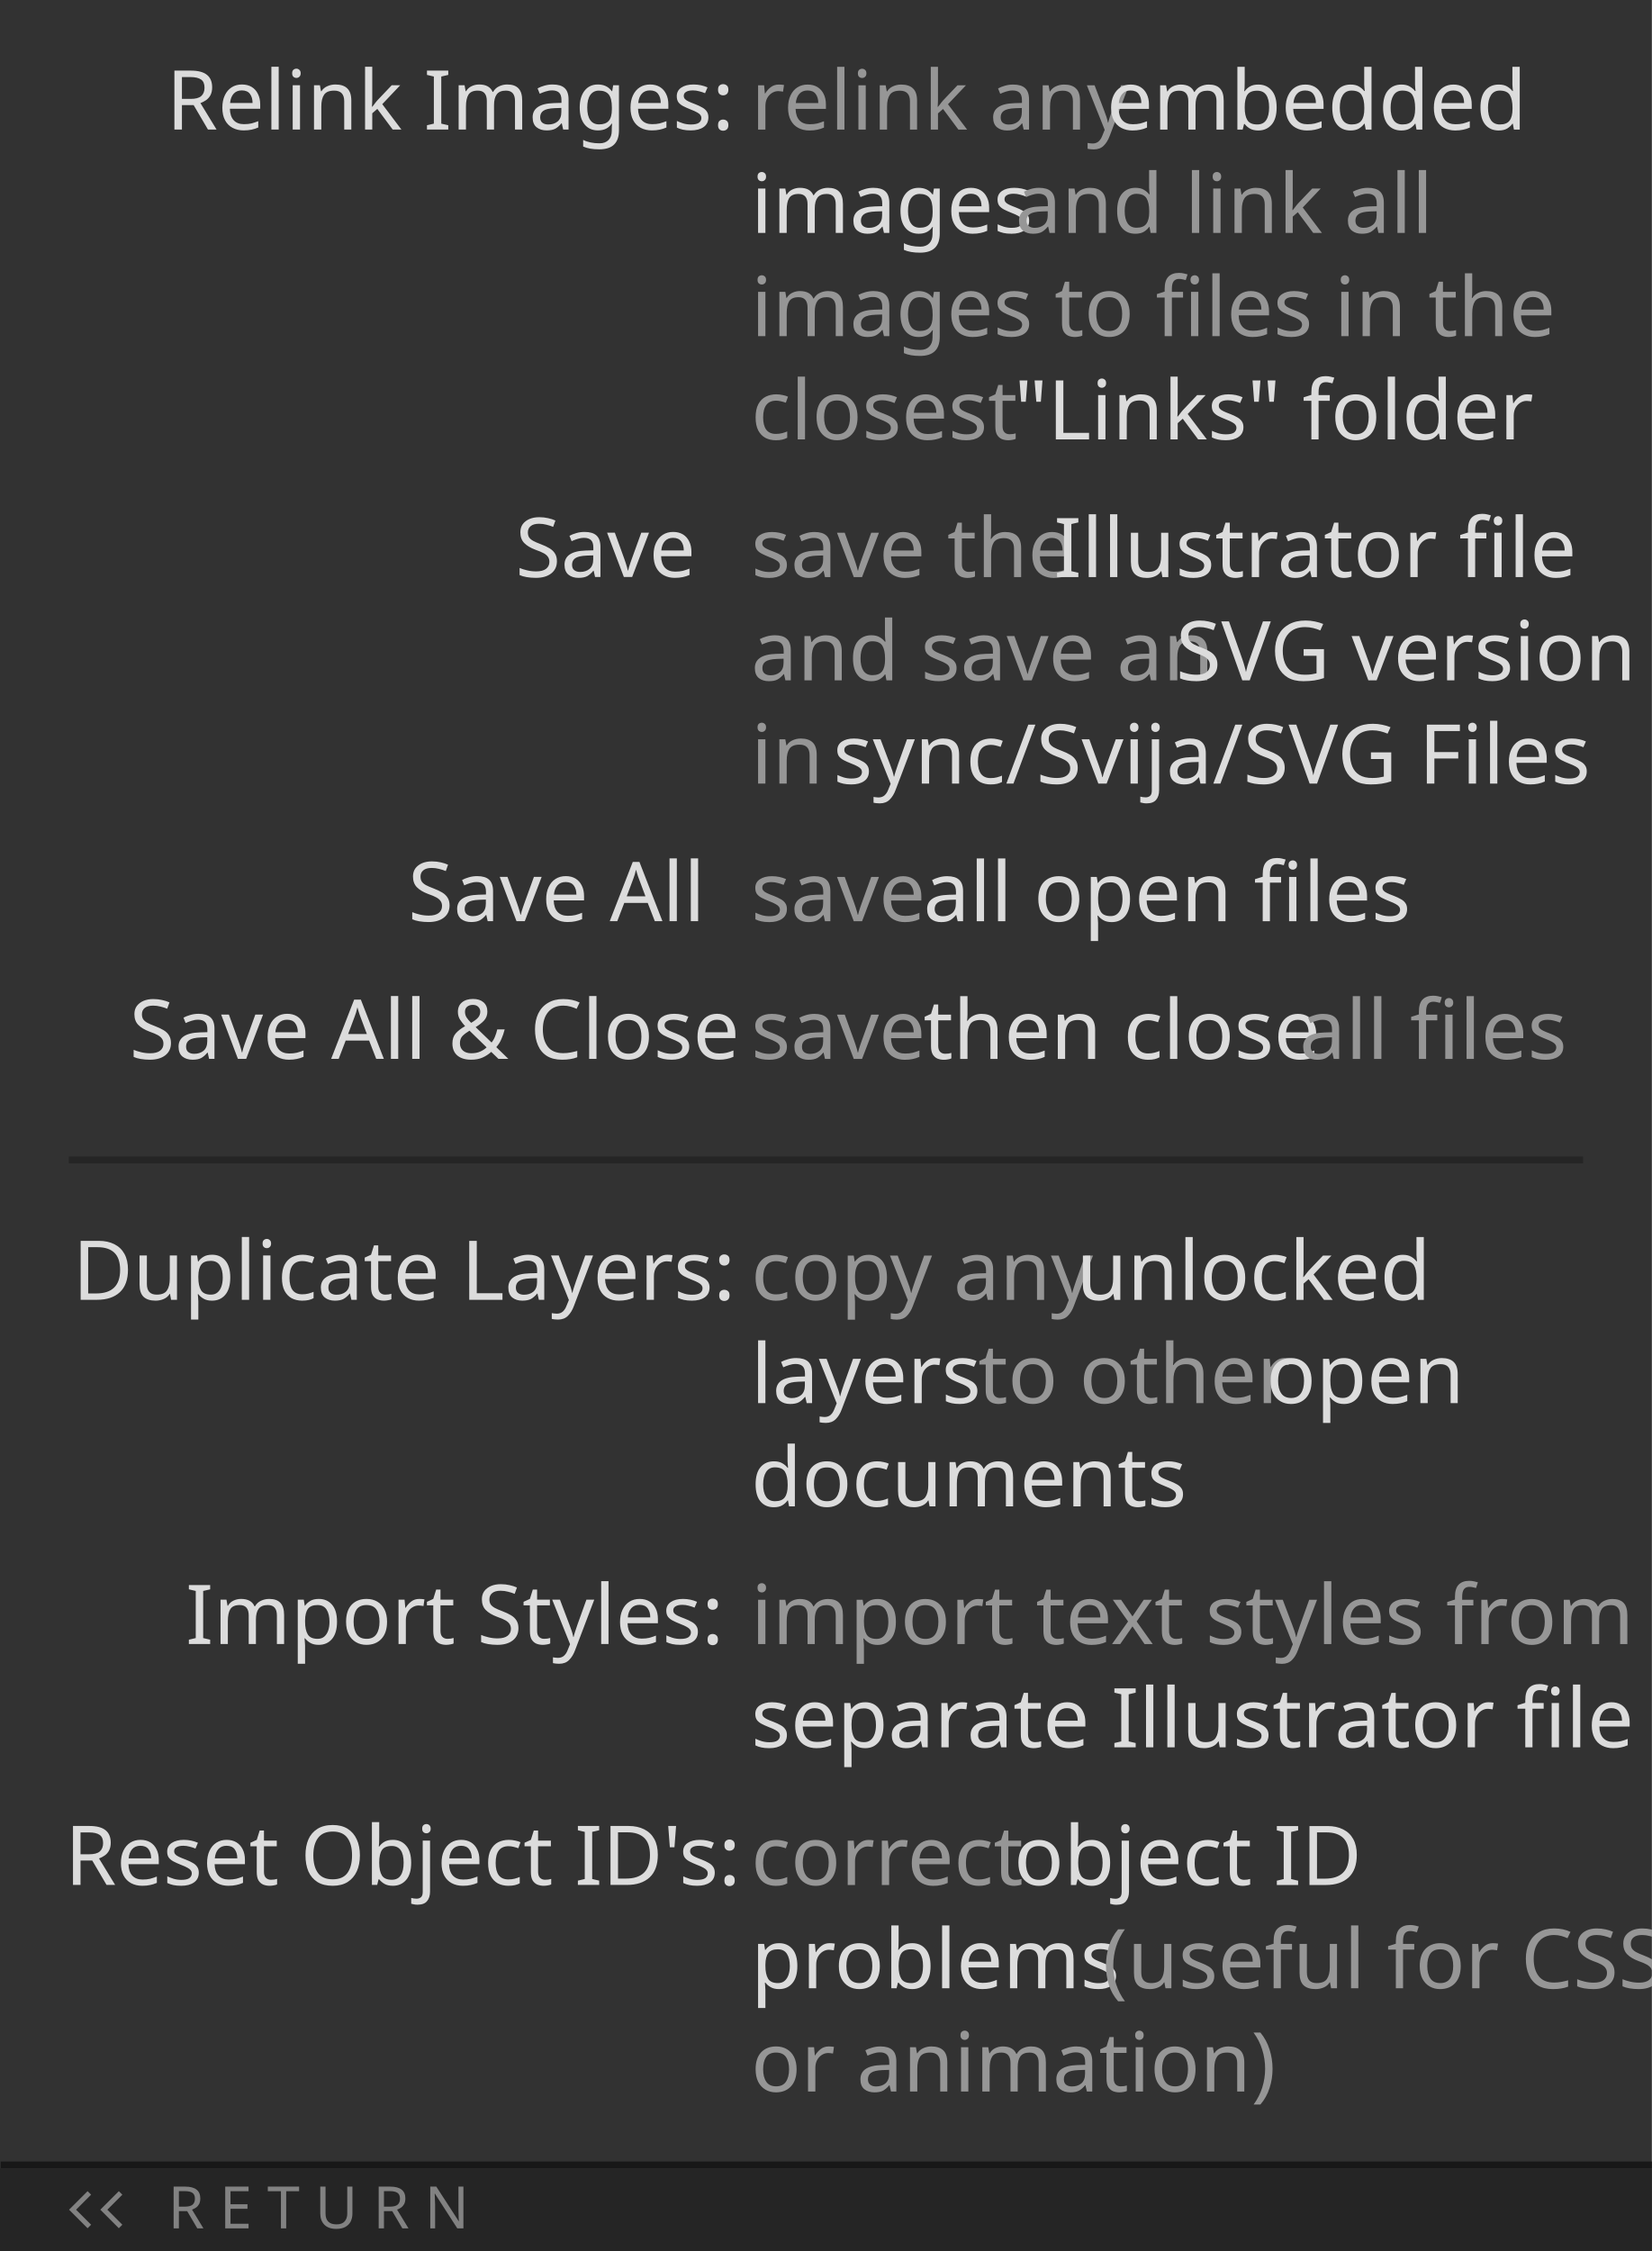
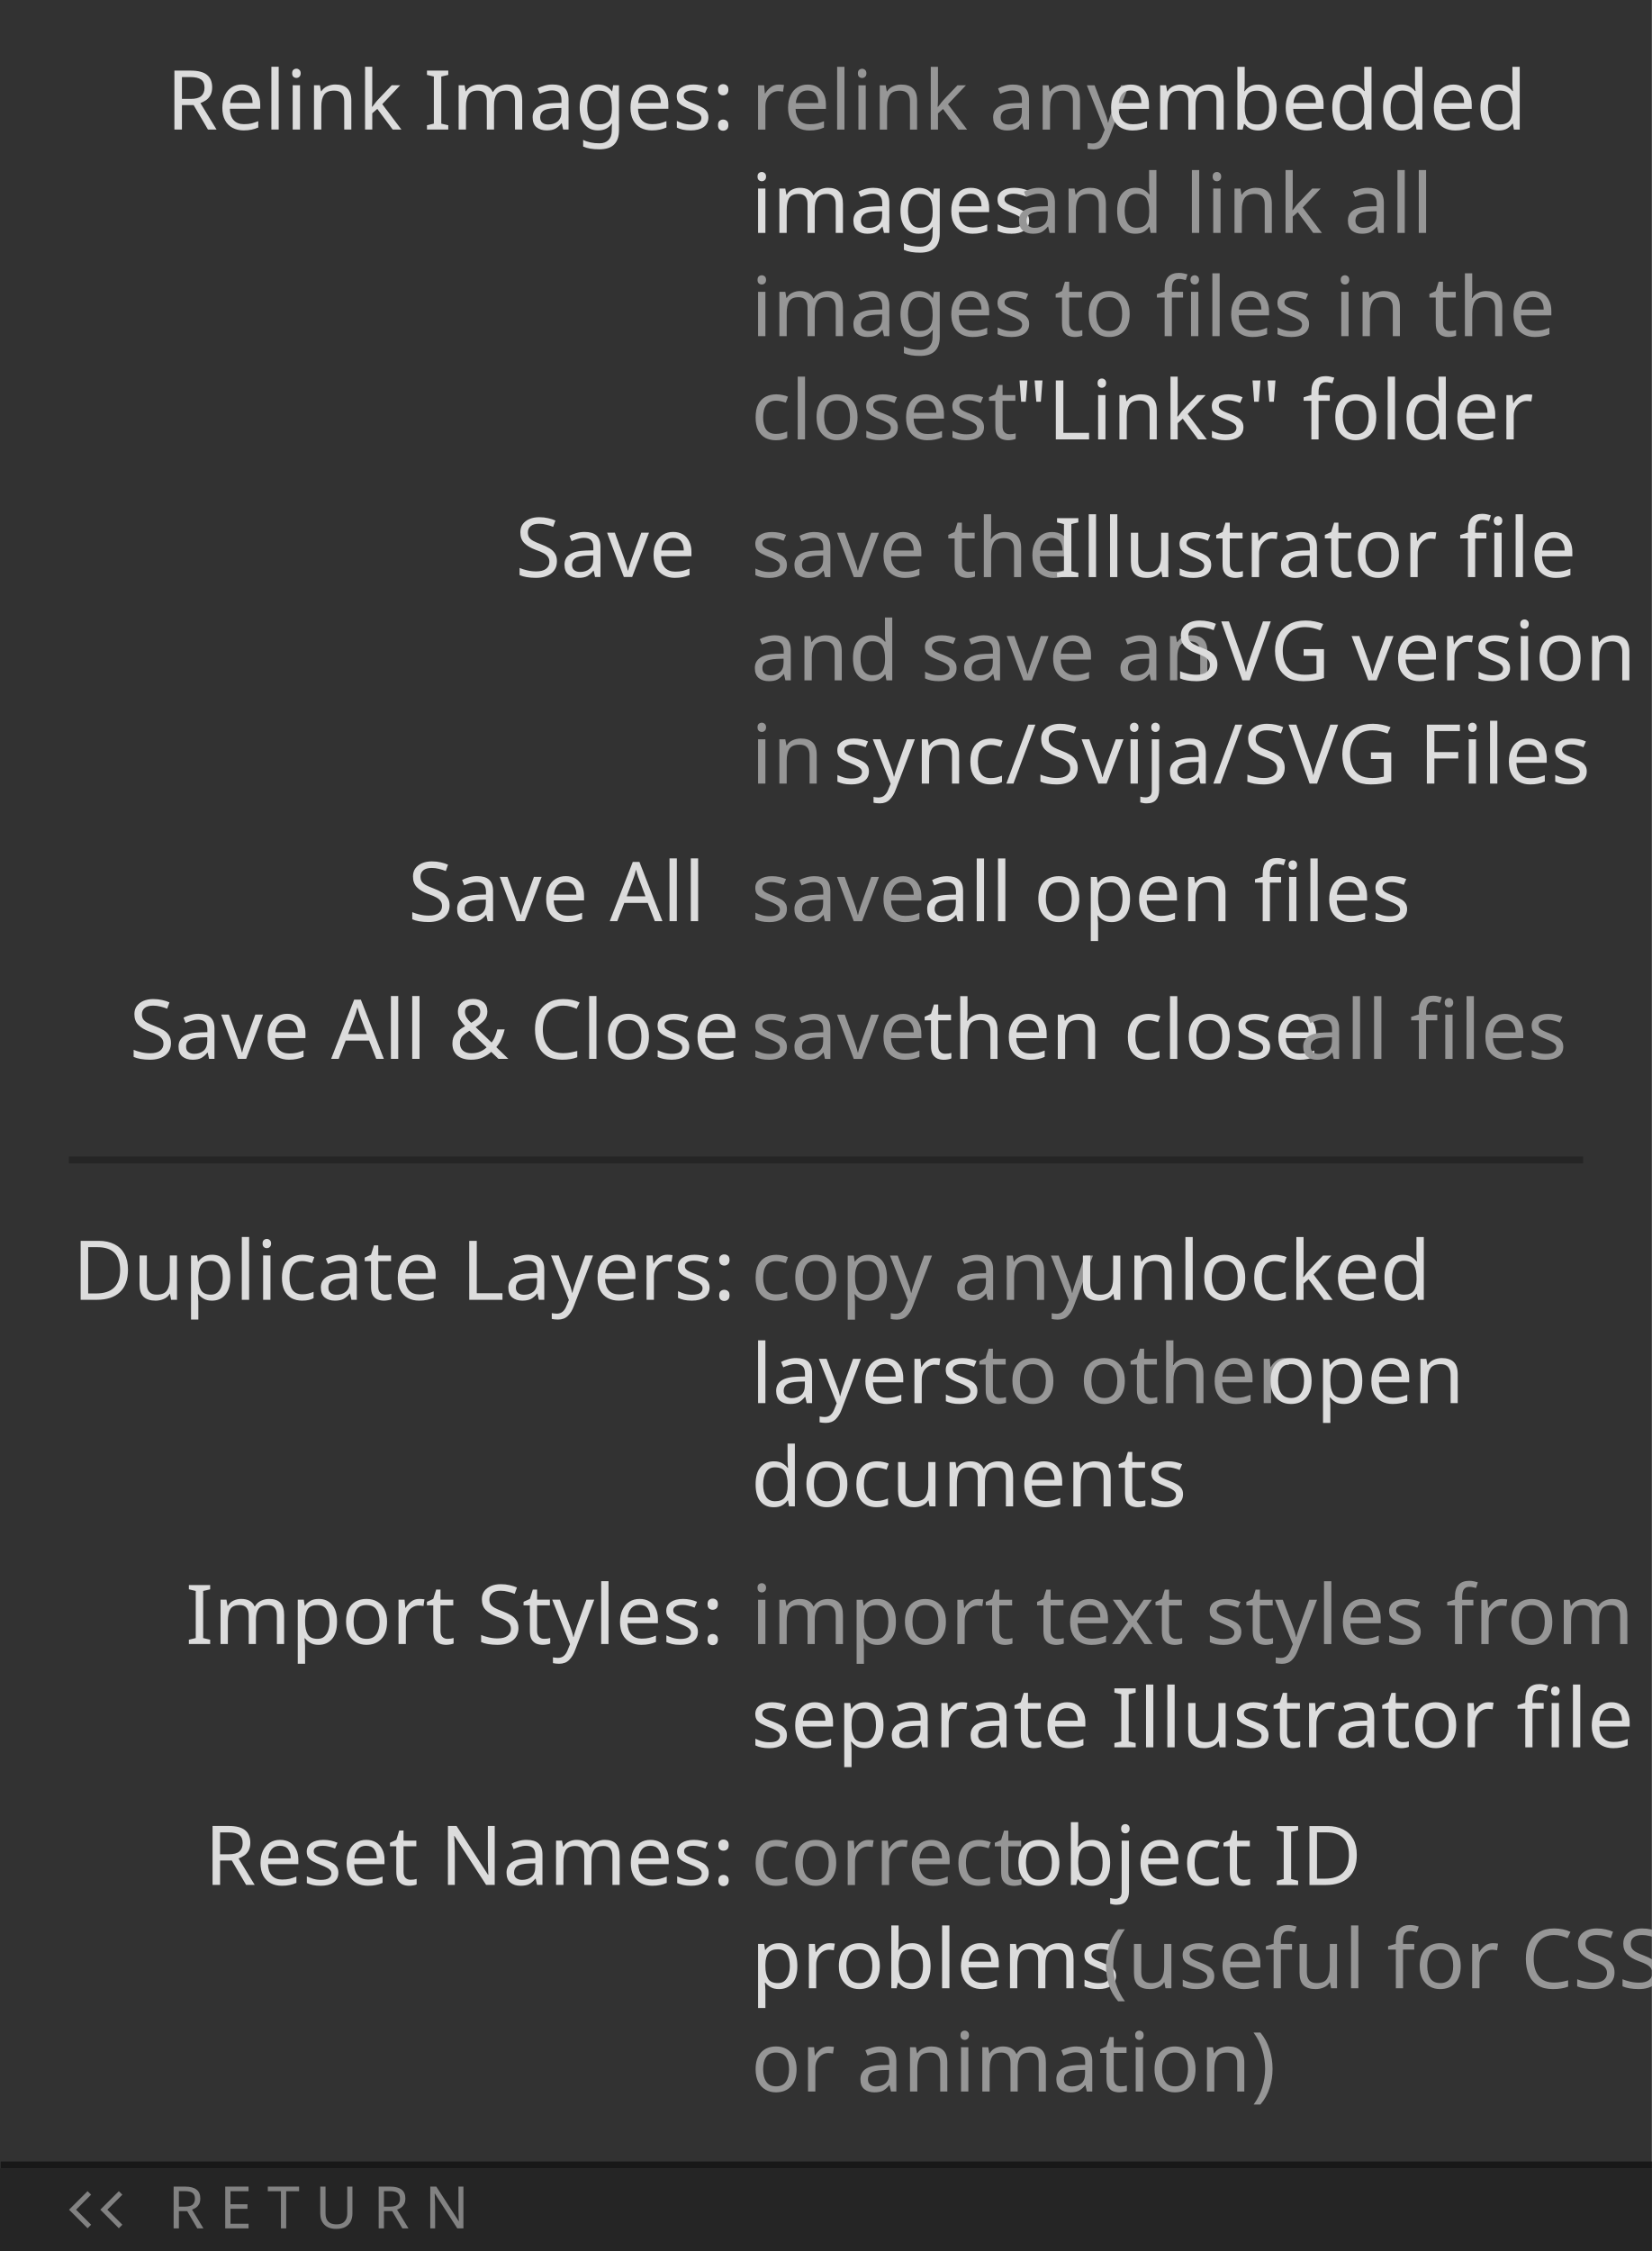
<svg xmlns="http://www.w3.org/2000/svg" xmlns:xlink="http://www.w3.org/1999/xlink" version="1.1" x="0px" y="0px" viewBox="0 0 240 327" style="enable-background:new 0 0 240 327;" xml:space="preserve">
  <style type="text/css">
	.st0{fill:#323232;}
	.st1{fill:#535353;}
	.st2{fill:#B9B9B9;}
	.st3{fill:#F0F0F0;}
	.st4{fill:#181818;}
	.st5{fill:#787878;}
	.st6{fill:#B4B4B4;}
	.st7{fill:#252525;}
	.st8{fill:#464646;}
	.st9{fill:#AAAAAA;}
	.st10{fill:#DCDCDC;}
	.st11{fill:#828282;}
	.st12{font-family:'SourceSansPro-SemiBold';}
	.st13{font-size:8.5px;}
	.st14{fill:#8C8C8C;}
	.st15{fill:#5A5A5A;}
	.st16{font-size:12px;}
	.st17{fill:none;}
	.st18{fill:#969696;}
	.st19{font-family:'SourceSansPro-Regular';}
	.st20{fill:#3C3C3C;}
	.st21{fill:#646464;}
	.st22{fill:#C8C8C8;}
	.st23{fill:#505050;}
	.st24{fill:#E6E6E6;}
	.st25{fill:#2D8CEB;}
	.st26{opacity:0;}
</style>
  <g id="not_buttons__xBB_">
    <g id="background">
      <rect class="st0" width="240" height="327" />
    </g>
    <g id="bottom_bar_stroke">
      <g>
        <rect x="0.096" y="314" class="st4" width="239.904" height="1" />
      </g>
    </g>
    <g id="logo_bar_x2C__bar__x26__bottom_bar">
      <g>
        <rect x="10" y="168" class="st7" width="220" height="1" />
      </g>
      <g>
        <rect x="0" y="315" transform="matrix(-1 -4.495927e-11 4.495927e-11 -1 240 642)" class="st7" width="240" height="12" />
      </g>
    </g>
    <g id="bottom_bar_text">
      <g>
        <text transform="matrix(1 0 0 1 24.3986 323.7097)" class="st11 st12 st13">R E T U R N</text>
      </g>
      <path class="st11" d="M10.034,321l2.692-2.691l0.51,0.51L11.053,321l2.183,2.182l-0.51,0.51L10.034,321z M17.266,323.692    l0.51-0.51L15.594,321l2.182-2.182l-0.51-0.51L14.575,321L17.266,323.692z" />
    </g>
    <g id="left_help">
      <g>
        <text transform="matrix(1 0 0 1 24.1835 18.8194)">
          <tspan x="0" y="0" class="st10 st12 st16">Relink Images: </tspan>
          <tspan x="75.455" y="15" class="st10 st12 st16"> </tspan>
          <tspan x="75.455" y="30" class="st10 st12 st16"> </tspan>
          <tspan x="50.699" y="65" class="st10 st12 st16">Save </tspan>
          <tspan x="75.455" y="80" class="st10 st12 st16"> </tspan>
          <tspan x="35.1" y="115" class="st10 st12 st16">Save All</tspan>
          <tspan x="-5.376" y="135" class="st10 st12 st16">Save All &amp; Close </tspan>
          <tspan x="-13.62" y="170" class="st10 st12 st16">Duplicate Layers: </tspan>
          <tspan x="75.455" y="185" class="st10 st12 st16"> </tspan>
          <tspan x="2.772" y="220" class="st10 st12 st16">Import Styles: </tspan>
-           <tspan x="-14.735" y="255" class="st10 st12 st16">Reset Object ID's:</tspan>
+           <tspan x="5.544" y="255" class="st10 st12 st16">Reset Names:</tspan>
          <tspan x="75.455" y="275" class="st10 st12 st16"> </tspan>
        </text>
      </g>
    </g>
    <g id="logo__x26__right_help">
      <g>
        <rect x="109.127" y="8.87" class="st17" width="124.436" height="298.464" />
        <text transform="matrix(1 0 0 1 109.1267 18.8301)">
          <tspan x="0" y="0" class="st18 st19 st16">relink any </tspan>
          <tspan x="51.647" y="0" class="st10 st19 st16">embedded </tspan>
          <tspan x="0" y="15" class="st10 st19 st16">images </tspan>
          <tspan x="38.377" y="15" class="st18 st19 st16">and link all </tspan>
          <tspan x="0" y="30" class="st18 st19 st16">images to files in the </tspan>
          <tspan x="0" y="45" class="st18 st19 st16">closest</tspan>
          <tspan x="35.1" y="45" class="st10 st19 st16"> "Links" folder</tspan>
          <tspan x="0" y="65" class="st18 st19 st16">save the </tspan>
          <tspan x="43.969" y="65" class="st10 st19 st16">Illustrator file </tspan>
          <tspan x="0" y="80" class="st18 st19 st16">and save an </tspan>
          <tspan x="61.718" y="80" class="st10 st19 st16">SVG version</tspan>
          <tspan x="120.878" y="80" class="st18 st19 st16">  </tspan>
          <tspan x="0" y="95" class="st18 st19 st16">in </tspan>
          <tspan x="11.917" y="95" class="st10 st19 st16">sync/Svija/SVG Files</tspan>
          <tspan x="0" y="115" class="st18 st19 st16">save </tspan>
          <tspan x="25.032" y="115" class="st10 st19 st16">all open files</tspan>
          <tspan x="0" y="135" class="st18 st19 st16">save </tspan>
          <tspan x="25.032" y="135" class="st10 st19 st16">then close</tspan>
          <tspan x="76.548" y="135" class="st18 st19 st16"> all files </tspan>
          <tspan x="0" y="170" class="st18 st19 st16">copy any </tspan>
          <tspan x="47.255" y="170" class="st10 st19 st16">unlocked </tspan>
          <tspan x="0" y="185" class="st10 st19 st16">layers</tspan>
          <tspan x="29.855" y="185" class="st18 st19 st16"> to other </tspan>
          <tspan x="74.82" y="185" class="st10 st19 st16">open </tspan>
          <tspan x="0" y="200" class="st10 st19 st16">documents</tspan>
          <tspan x="0" y="220" class="st18 st19 st16">import text styles from a </tspan>
          <tspan x="0" y="235" class="st10 st19 st16">separate Illustrator file</tspan>
          <tspan x="0" y="255" class="st18 st19 st16">correct </tspan>
          <tspan x="38.184" y="255" class="st10 st19 st16">object ID </tspan>
          <tspan x="0" y="270" class="st10 st19 st16">problems</tspan>
          <tspan x="47.952" y="270" class="st18 st19 st16"> (useful for CSS </tspan>
          <tspan x="0" y="285" class="st18 st19 st16">or animation)</tspan>
        </text>
      </g>
    </g>
  </g>
  <g id="buttons__xBB_">
    <g id="bottom_stroke">
	</g>
    <g id="bottom_fill">
	</g>
    <g id="bottom_label">
	</g>
    <g id="top_stroke">
	</g>
    <g id="top_fill">
	</g>
    <g id="top_label">
	</g>
  </g>
  <g id="mouseover__xBB_">
    <g id="mouseover_3">
	</g>
    <g id="mouseover_2">
	</g>
    <g id="mouseover_1">
	</g>
    <g id="mouseover_0">
	</g>
  </g>
  <g id="mousedowns__xBB_">
    <g id="mousedown_3">
	</g>
    <g id="mousedown_2">
	</g>
    <g id="mousedown_1">
	</g>
    <g id="mousedown_0">
	</g>
  </g>
  <g id="listener_links__xBB_">
    <g id="links3">
	</g>
    <g id="links2">
	</g>
    <g id="links1">
	</g>
    <g id="links0">
	</g>
  </g>
  <g id="ai_links__xBB_">
    <g id="return">
      <a xlink:href="more.html">
        <rect x="0" y="0" class="st26" width="240" height="327" />
      </a>
    </g>
    <g id="bottom_bar">
	</g>
    <g id="logos">
	</g>
  </g>
</svg>
